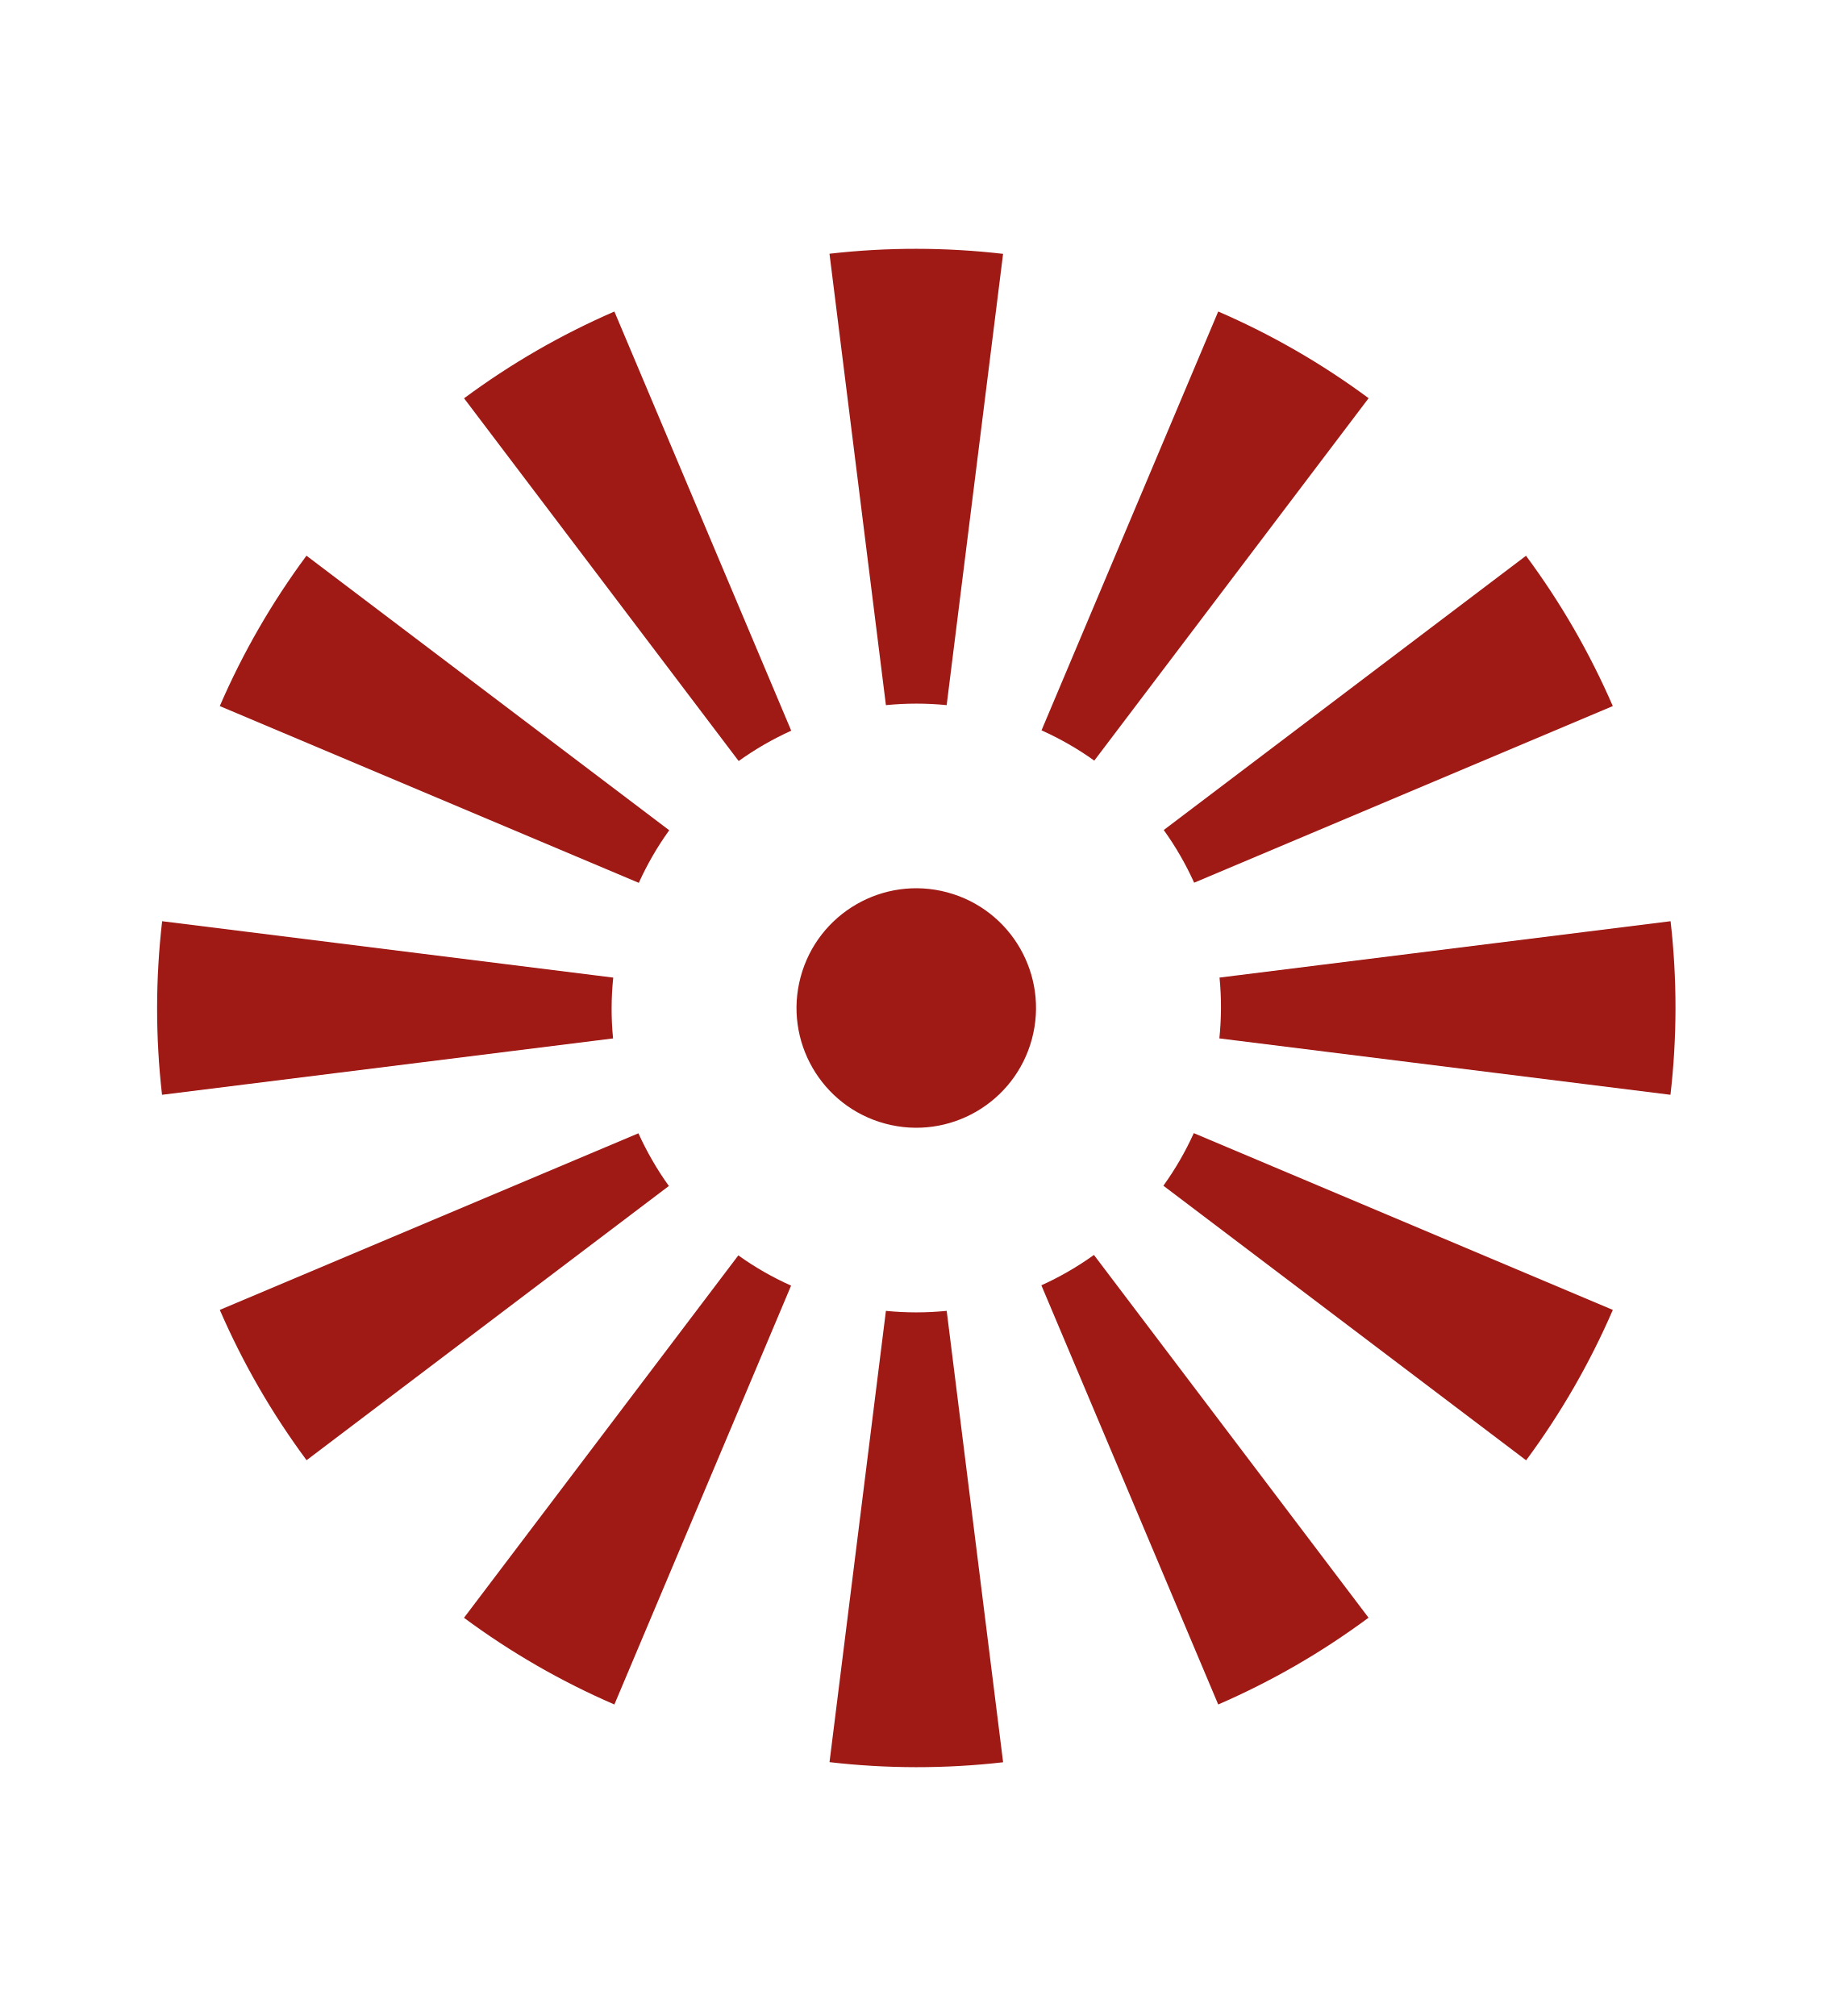
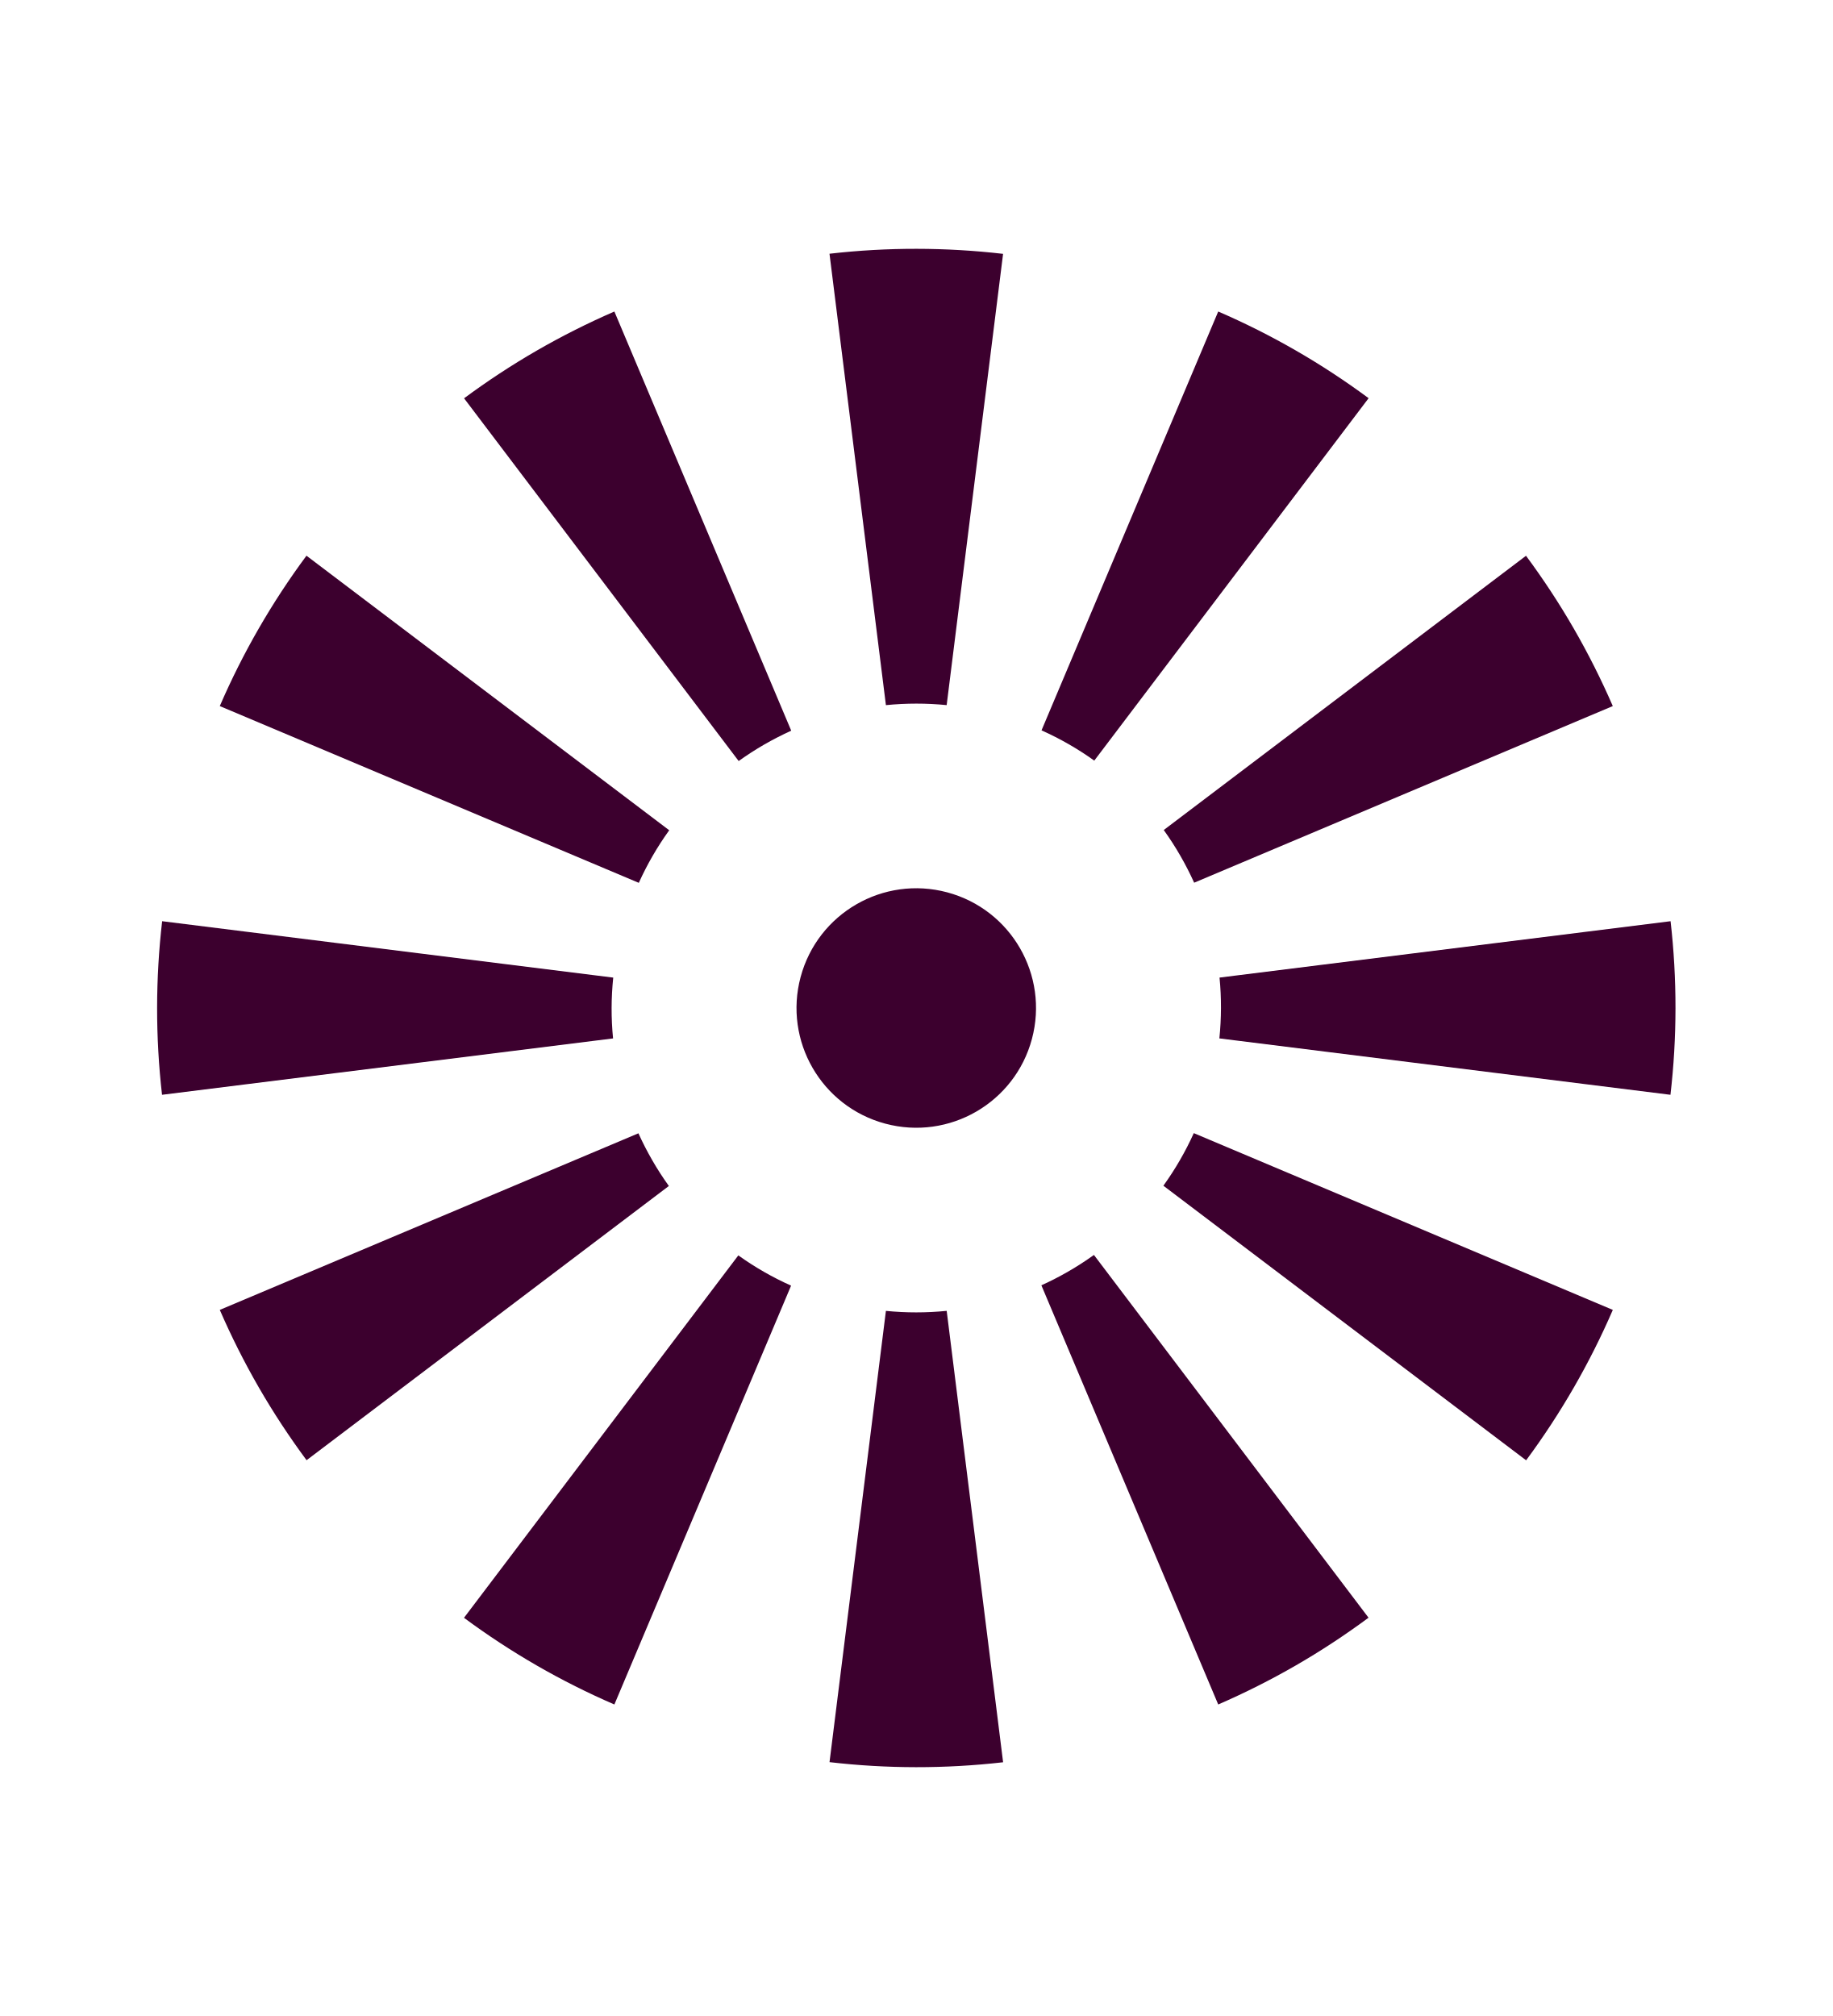
<svg xmlns="http://www.w3.org/2000/svg" version="1.1" id="Calque_1" x="0px" y="0px" viewBox="0 0 765.28 841.89" style="enable-background:new 0 0 765.28 841.89;" xml:space="preserve">
  <style type="text/css">
- 	.st0{fill:#9F1915;}
+ 	.st0{fill:#3c002e;}
</style>
  <g>
    <path class="st0" d="M395.32,294.46l23.56-188.45c-23.93-2.77-48.26-2.82-72.49-0.05l23.56,188.51   C378.44,293.62,386.93,293.63,395.32,294.46z" />
    <path class="st0" d="M369.95,547.43L346.4,735.88c23.93,2.77,48.26,2.82,72.49,0.05l-23.56-188.51   C386.84,548.27,378.34,548.26,369.95,547.43z" />
    <path class="st0" d="M697.62,384.7l-188.35,23.54c0.83,8.49,0.79,17-0.07,25.4l188.37,23.55   C700.34,433.25,700.39,408.93,697.62,384.7z" />
    <path class="st0" d="M256.08,408.25L67.71,384.7c-2.77,23.93-2.82,48.26-0.05,72.49l188.35-23.54   C255.17,425.16,255.21,416.65,256.08,408.25z" />
    <ellipse transform="matrix(0.2588 -0.9659 0.9659 0.2588 -122.9977 681.5963)" class="st0" cx="382.64" cy="420.95" rx="50" ry="50" />
    <path class="st0" d="M330.41,305.14l-73.85-175.05c-10.98,4.77-21.81,10.2-32.42,16.32c-10.62,6.13-20.72,12.8-30.35,19.92   l114.67,151.48c3.41-2.44,6.96-4.74,10.66-6.88C322.83,308.8,326.6,306.87,330.41,305.14z" />
    <path class="st0" d="M456.82,524.07c-3.41,2.44-6.96,4.74-10.66,6.88c-3.7,2.14-7.47,4.07-11.29,5.8l73.85,175.05   c10.98-4.77,21.81-10.2,32.42-16.32s20.72-12.8,30.35-19.92L456.82,524.07z" />
    <path class="st0" d="M498.67,368.62l174.82-73.76c-4.77-10.98-10.2-21.81-16.32-32.42s-12.8-20.72-19.92-30.35L485.97,346.62   c2.45,3.41,4.76,6.97,6.9,10.69C495.01,361.02,496.94,364.8,498.67,368.62z" />
    <path class="st0" d="M266.6,473.27L91.78,547.02c4.77,10.98,10.2,21.81,16.32,32.42c6.13,10.62,12.8,20.72,19.92,30.35   l151.29-114.52c-2.45-3.41-4.76-6.97-6.9-10.69C270.27,480.87,268.33,477.09,266.6,473.27z" />
    <path class="st0" d="M127.98,232.06c-14.52,19.6-26.64,40.69-36.2,62.8l174.98,73.82c3.47-7.68,7.72-15.05,12.7-21.96   L127.98,232.06z" />
    <path class="st0" d="M673.5,547.02L498.52,473.2c-3.47,7.68-7.72,15.05-12.7,21.96l151.48,114.67   C651.81,590.23,663.93,569.14,673.5,547.02z" />
    <path class="st0" d="M571.52,166.29c-19.6-14.52-40.69-26.64-62.8-36.2l-73.79,174.91c7.71,3.45,15.1,7.67,22.03,12.64   L571.52,166.29z" />
    <path class="st0" d="M193.76,675.6c19.6,14.52,40.69,26.64,62.8,36.2l73.79-174.91c-7.71-3.45-15.1-7.67-22.03-12.64L193.76,675.6z   " />
  </g>
</svg>
